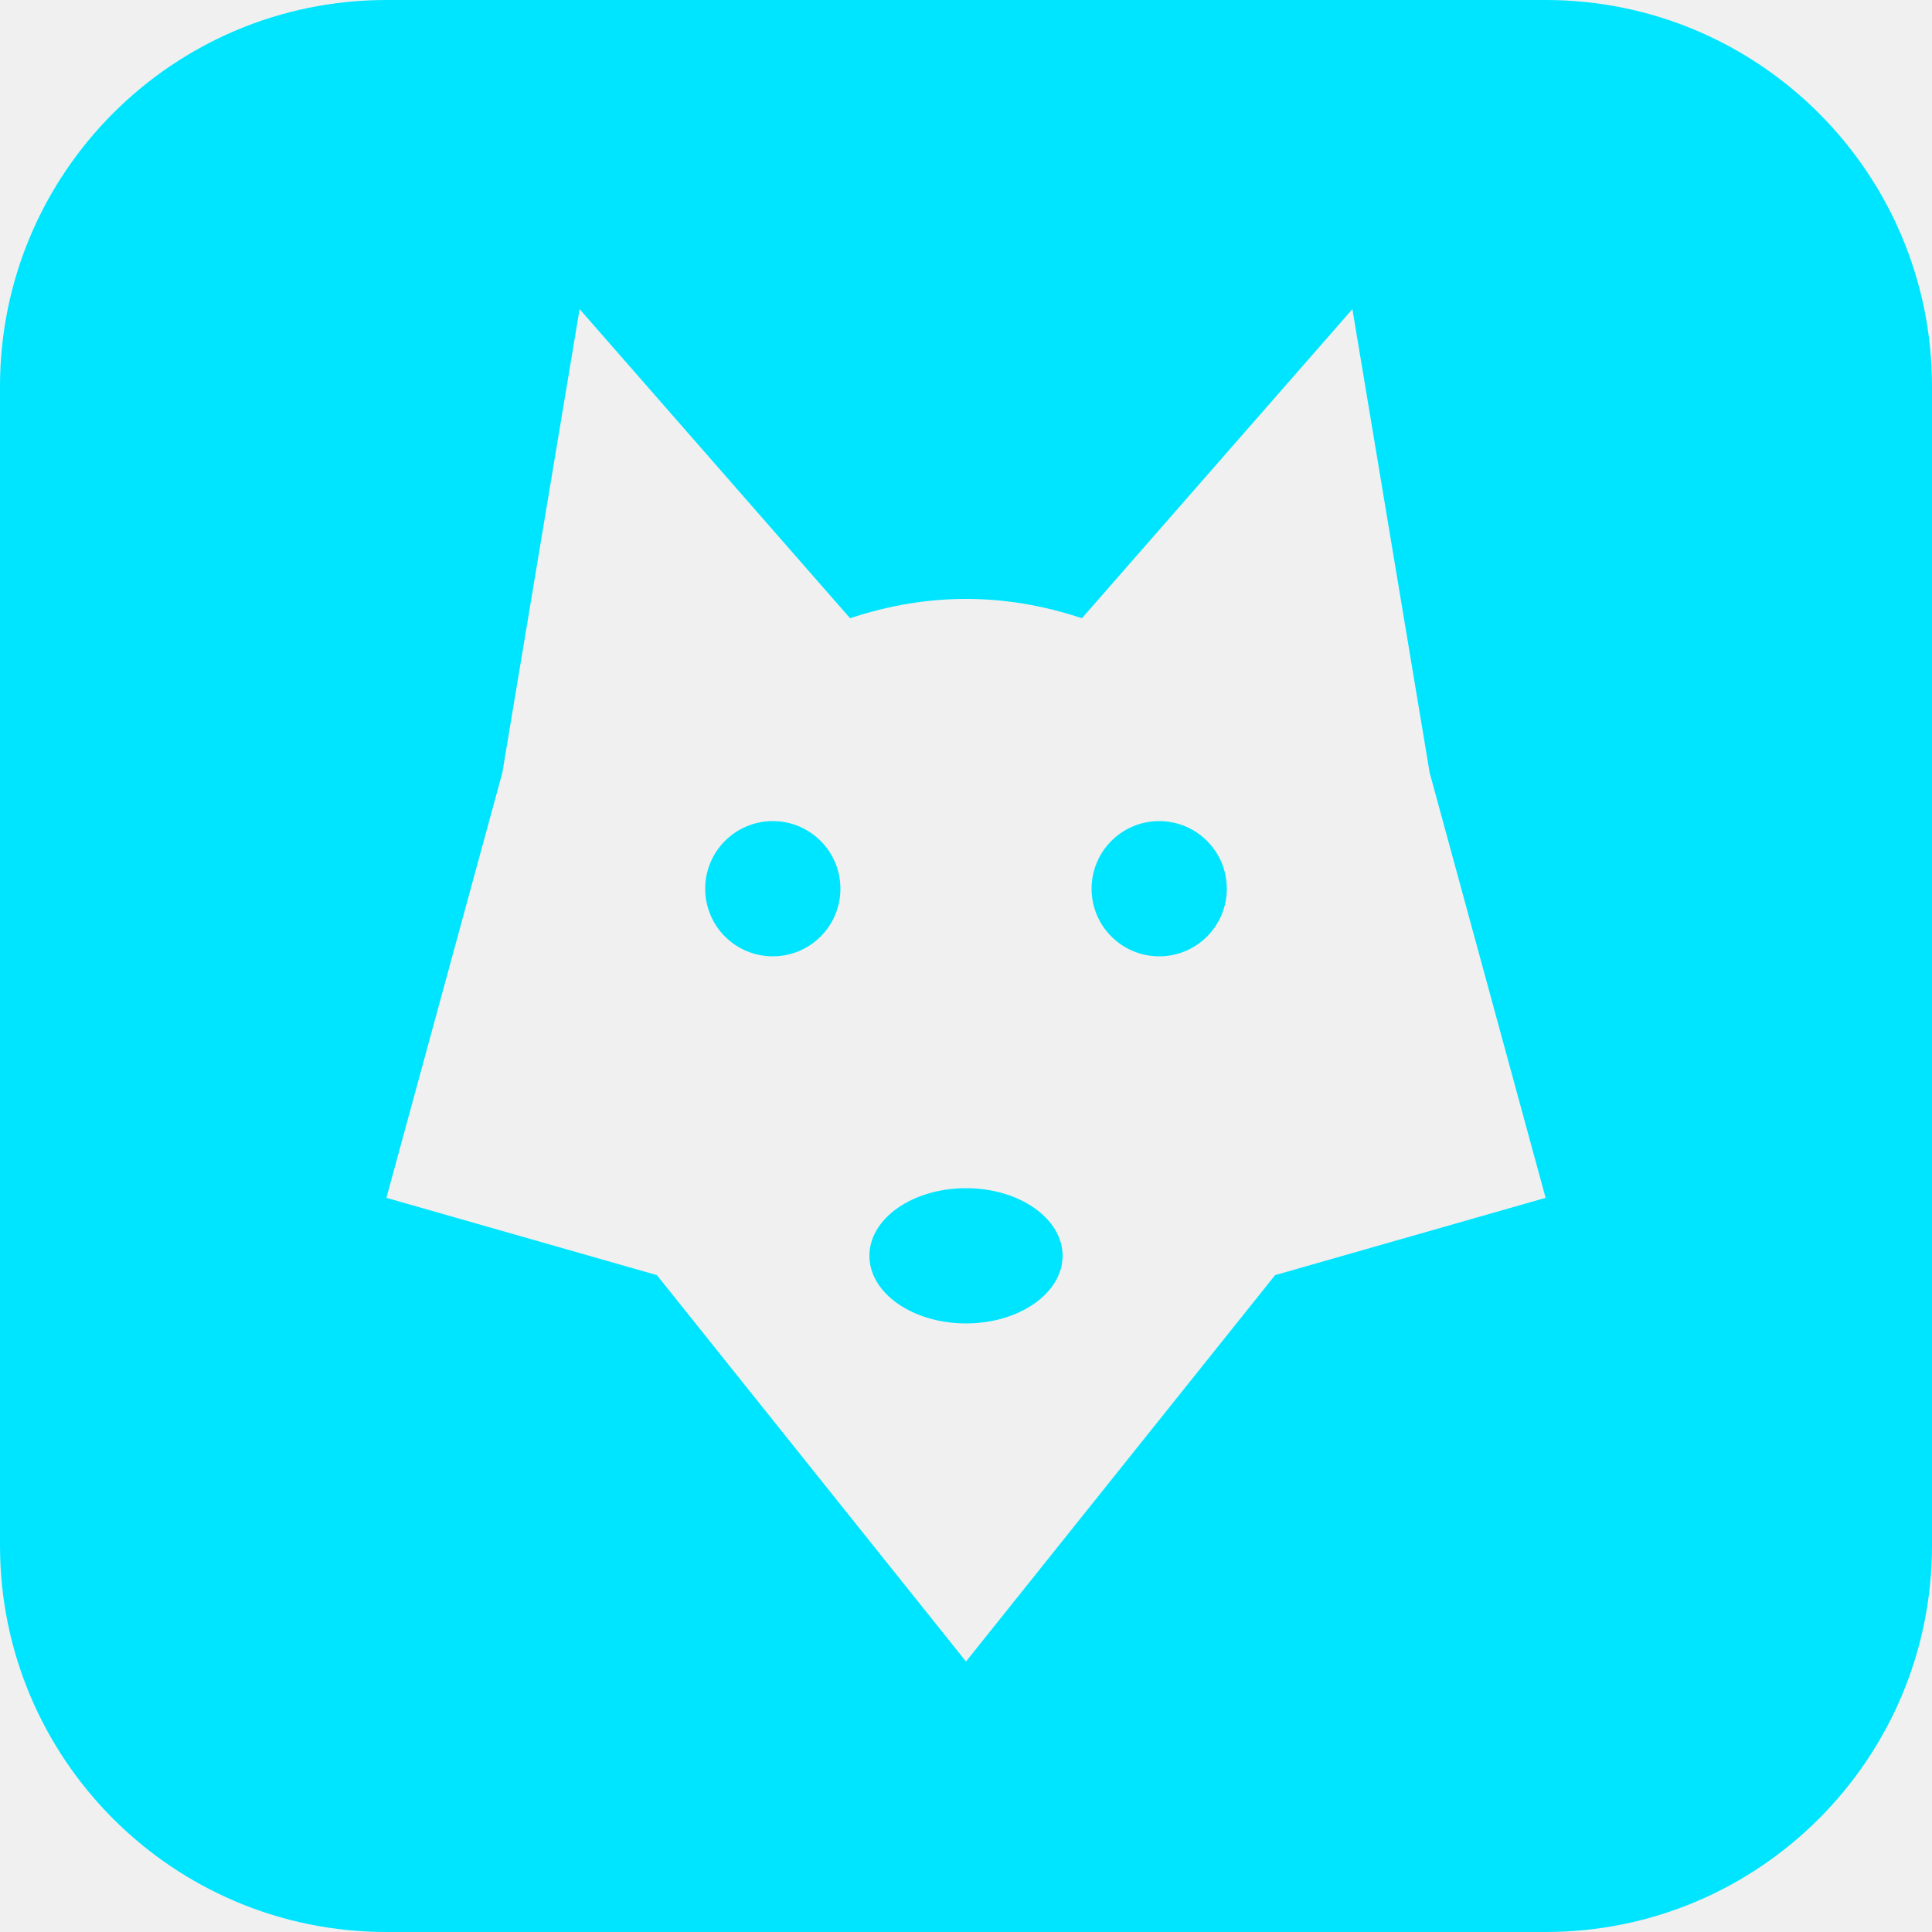
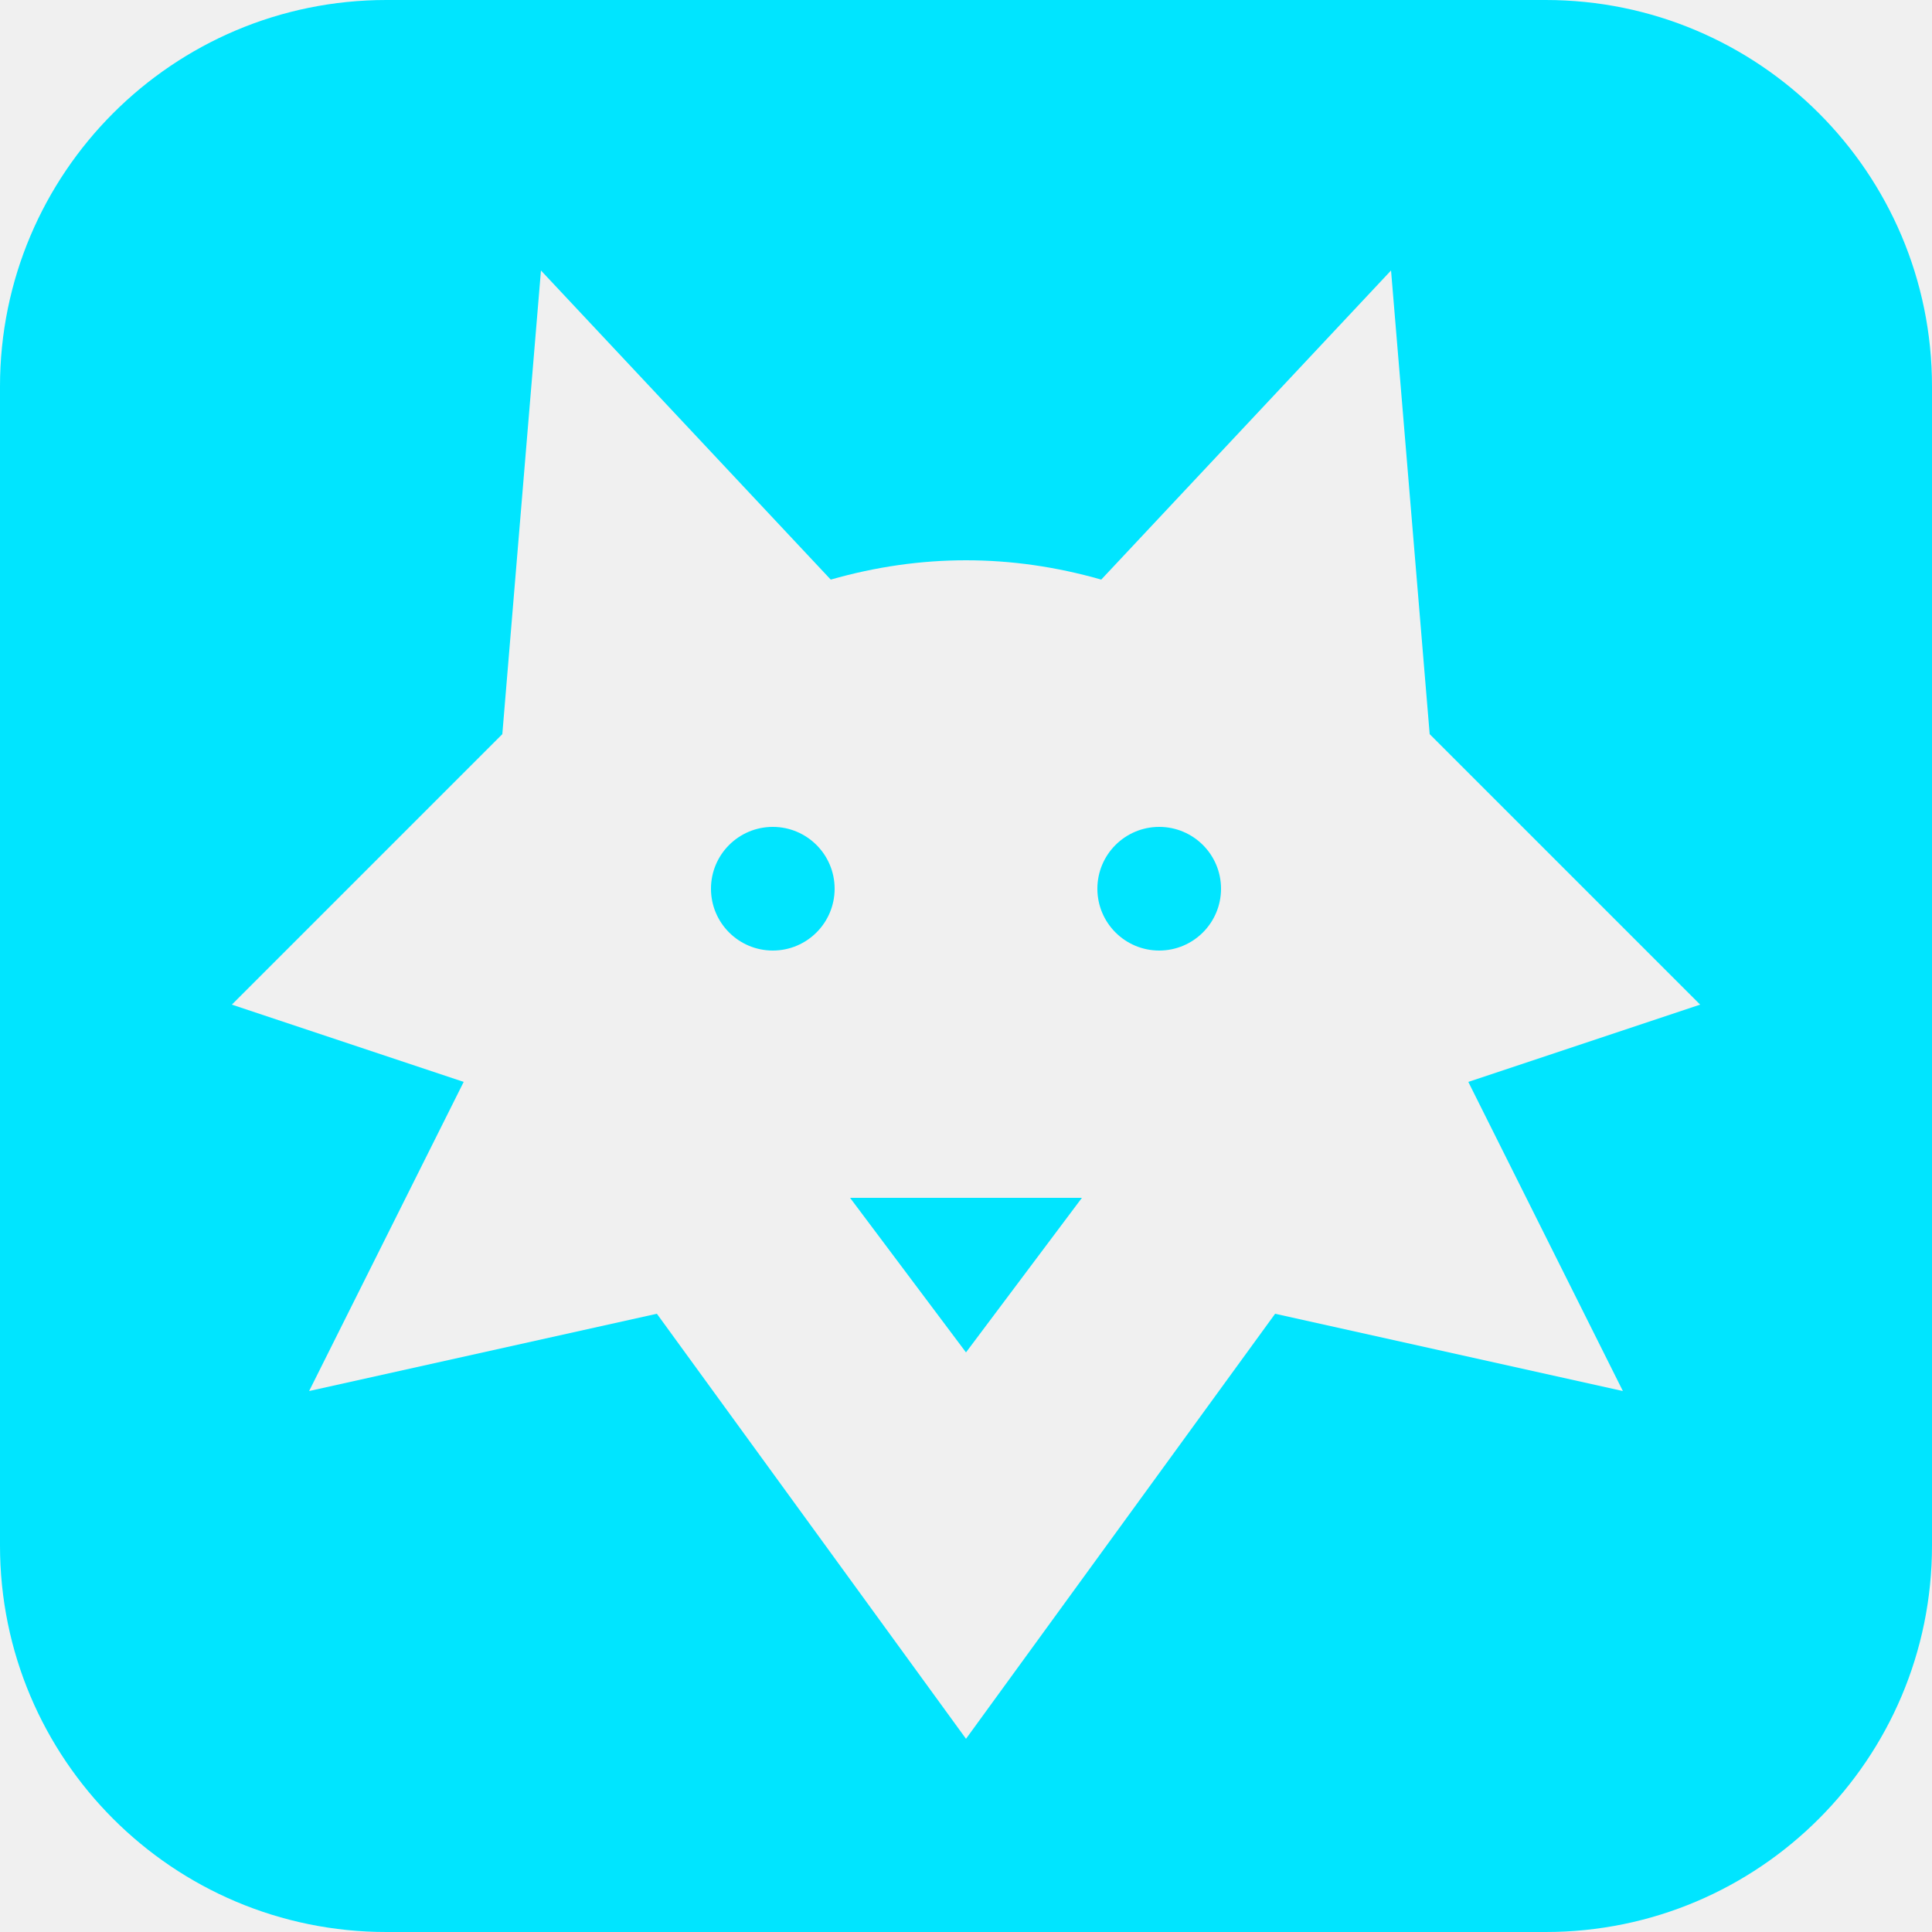
<svg xmlns="http://www.w3.org/2000/svg" viewBox="0 0 100 100" width="100%" height="100%">
  <defs>
    <mask id="mask-hobbsy">
      <rect width="100" height="100" fill="white" />
-       <path d="M 30 16 L 44 32 Q 50 30 56 32 L 70 16 L 74 40 L 80 62 L 66 66 L 50 86 L 34 66 L 20 62 L 26 40 Z" fill="black" />
-       <circle cx="40" cy="46" r="3.5" fill="white" />
-       <circle cx="60" cy="46" r="3.5" fill="white" />
-       <ellipse cx="50" cy="65" rx="5" ry="3.5" fill="white" />
+       <path d="M 28 14 L 43 30 Q 50 28 57 30 L 72 14 L 74 38 L 88 52 L 76 56 L 84 72 L 66 68 L 50 90 L 34 68 L 16 72 L 24 56 L 12 52 L 26 38 Z" fill="black" />
+       <circle cx="40" cy="46" r="3.2" fill="white" />
+       <circle cx="60" cy="46" r="3.2" fill="white" />
+       <path d="M 44 62 L 56 62 L 50 70 Z" fill="white" />
    </mask>
  </defs>
  <rect width="100" height="100" rx="20" fill="#00E5FF" mask="url(#mask-hobbsy)" />
</svg>
